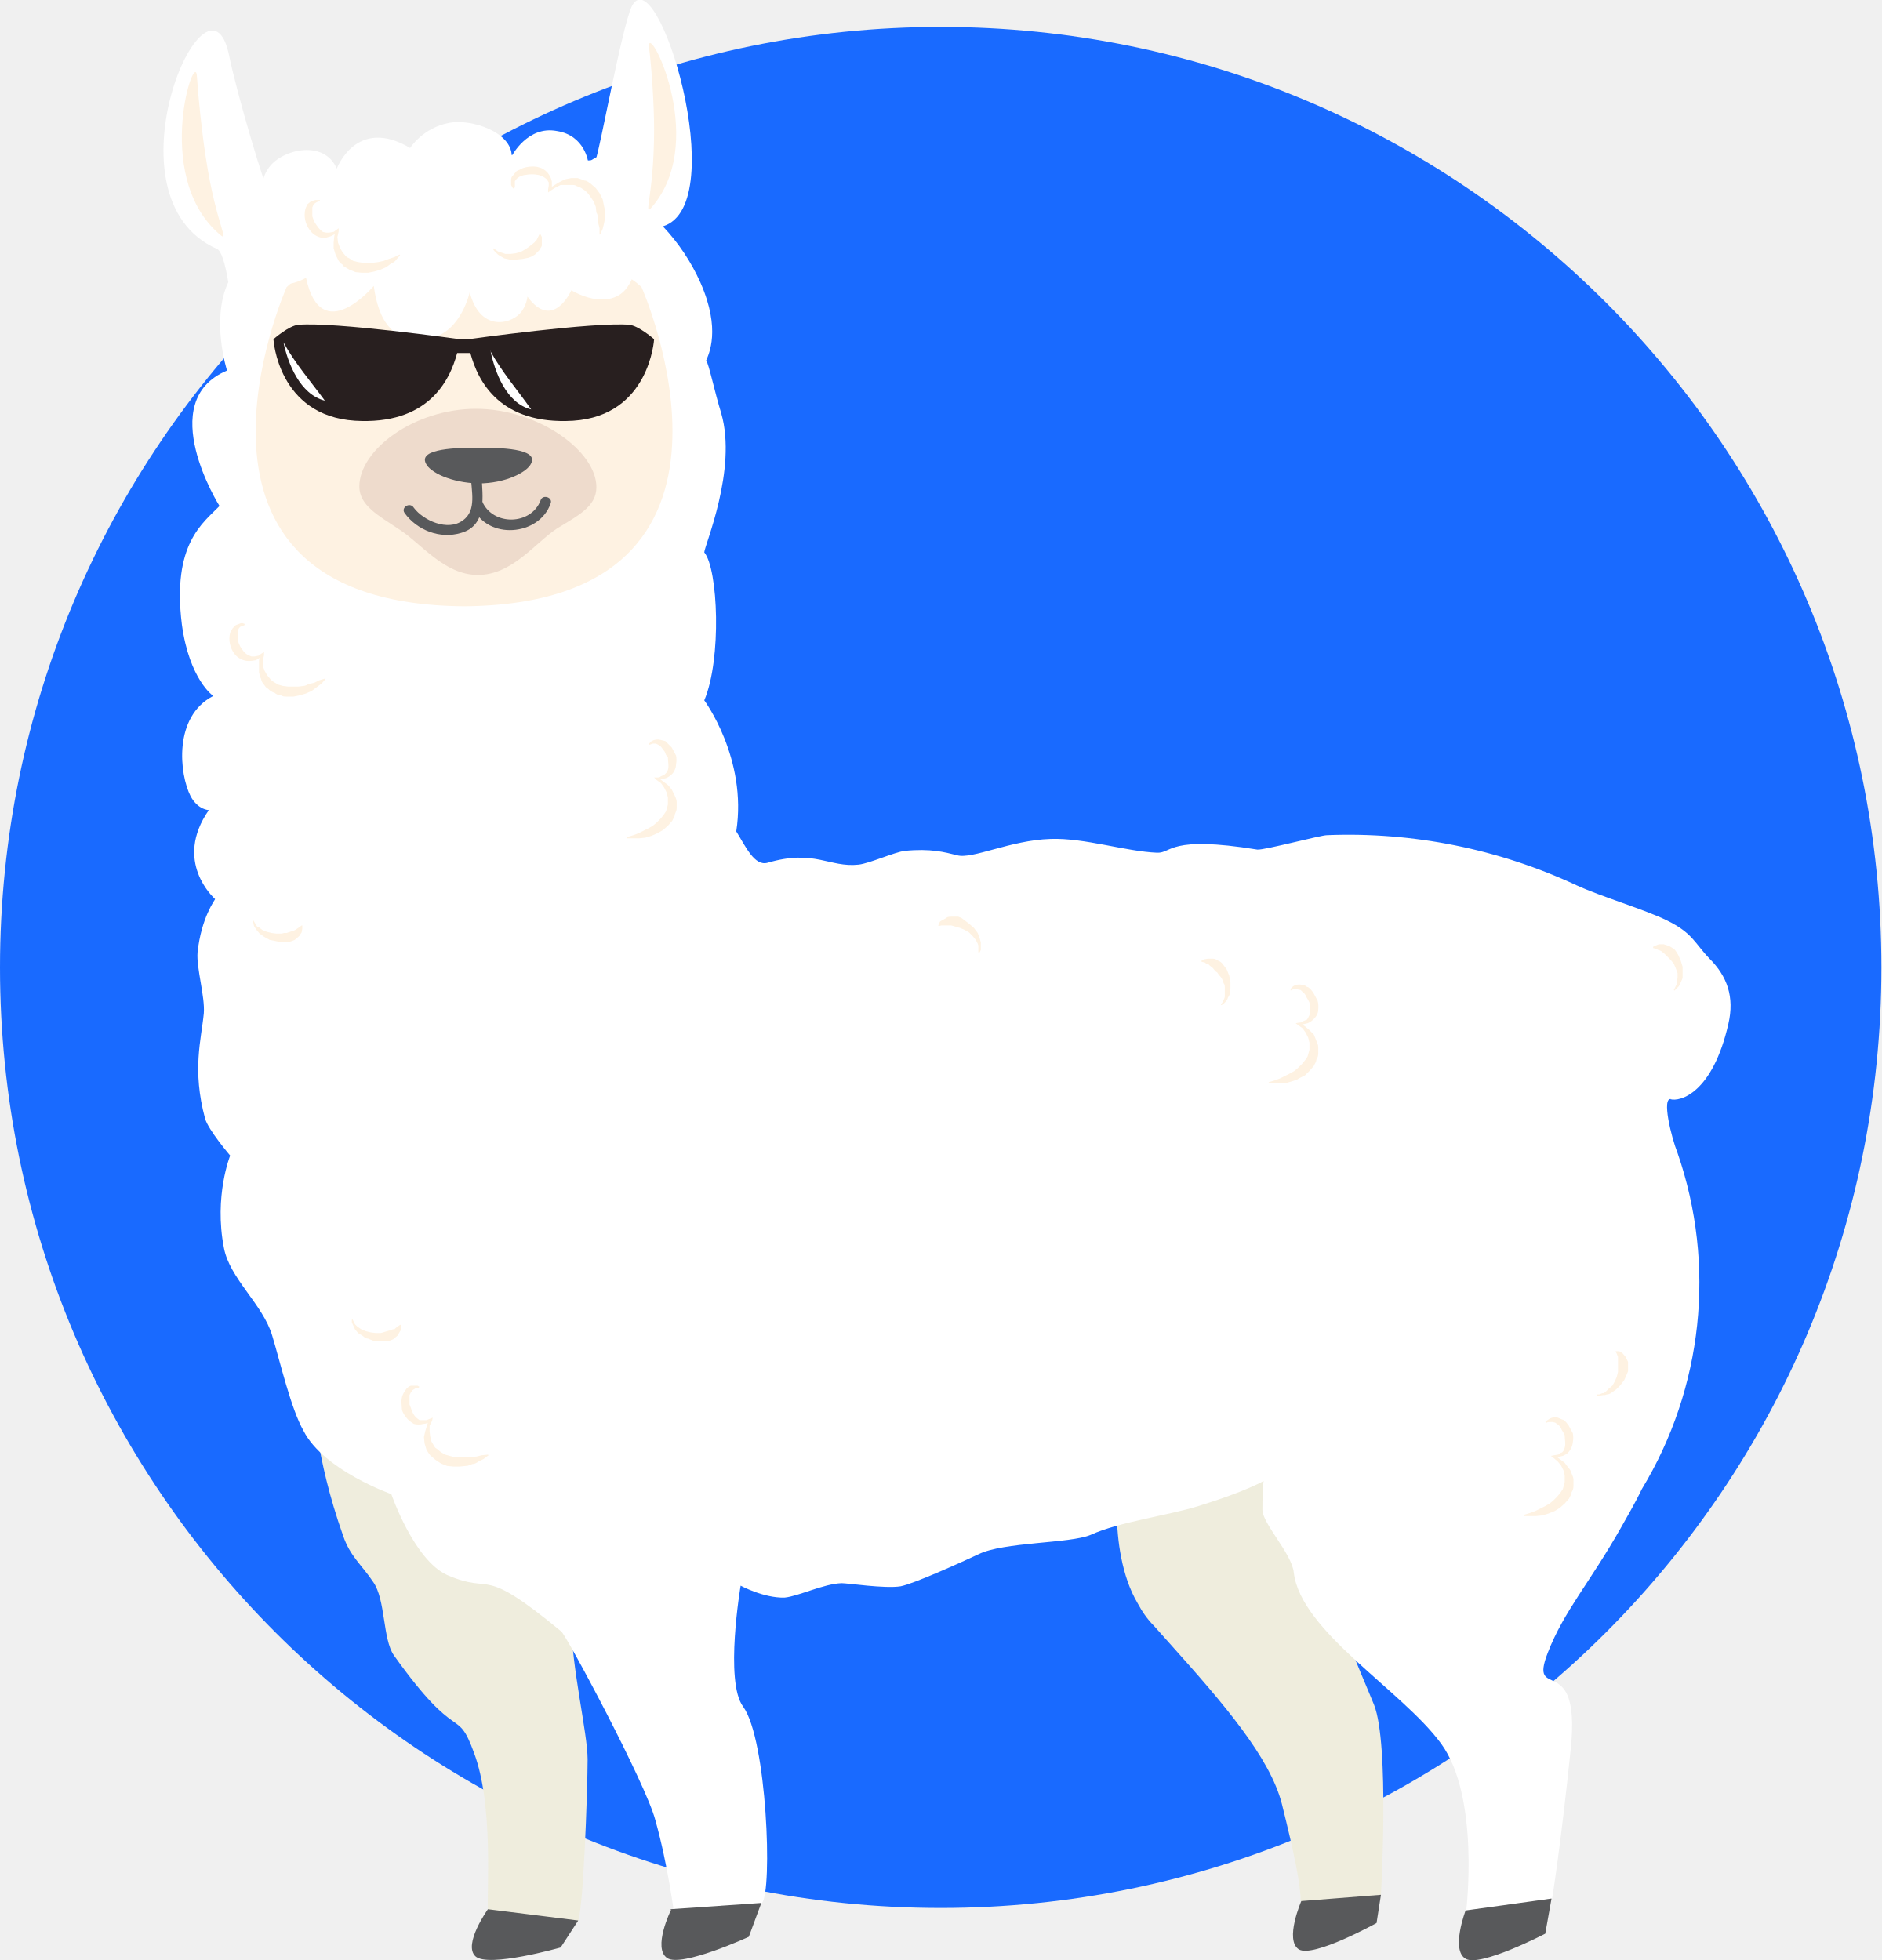
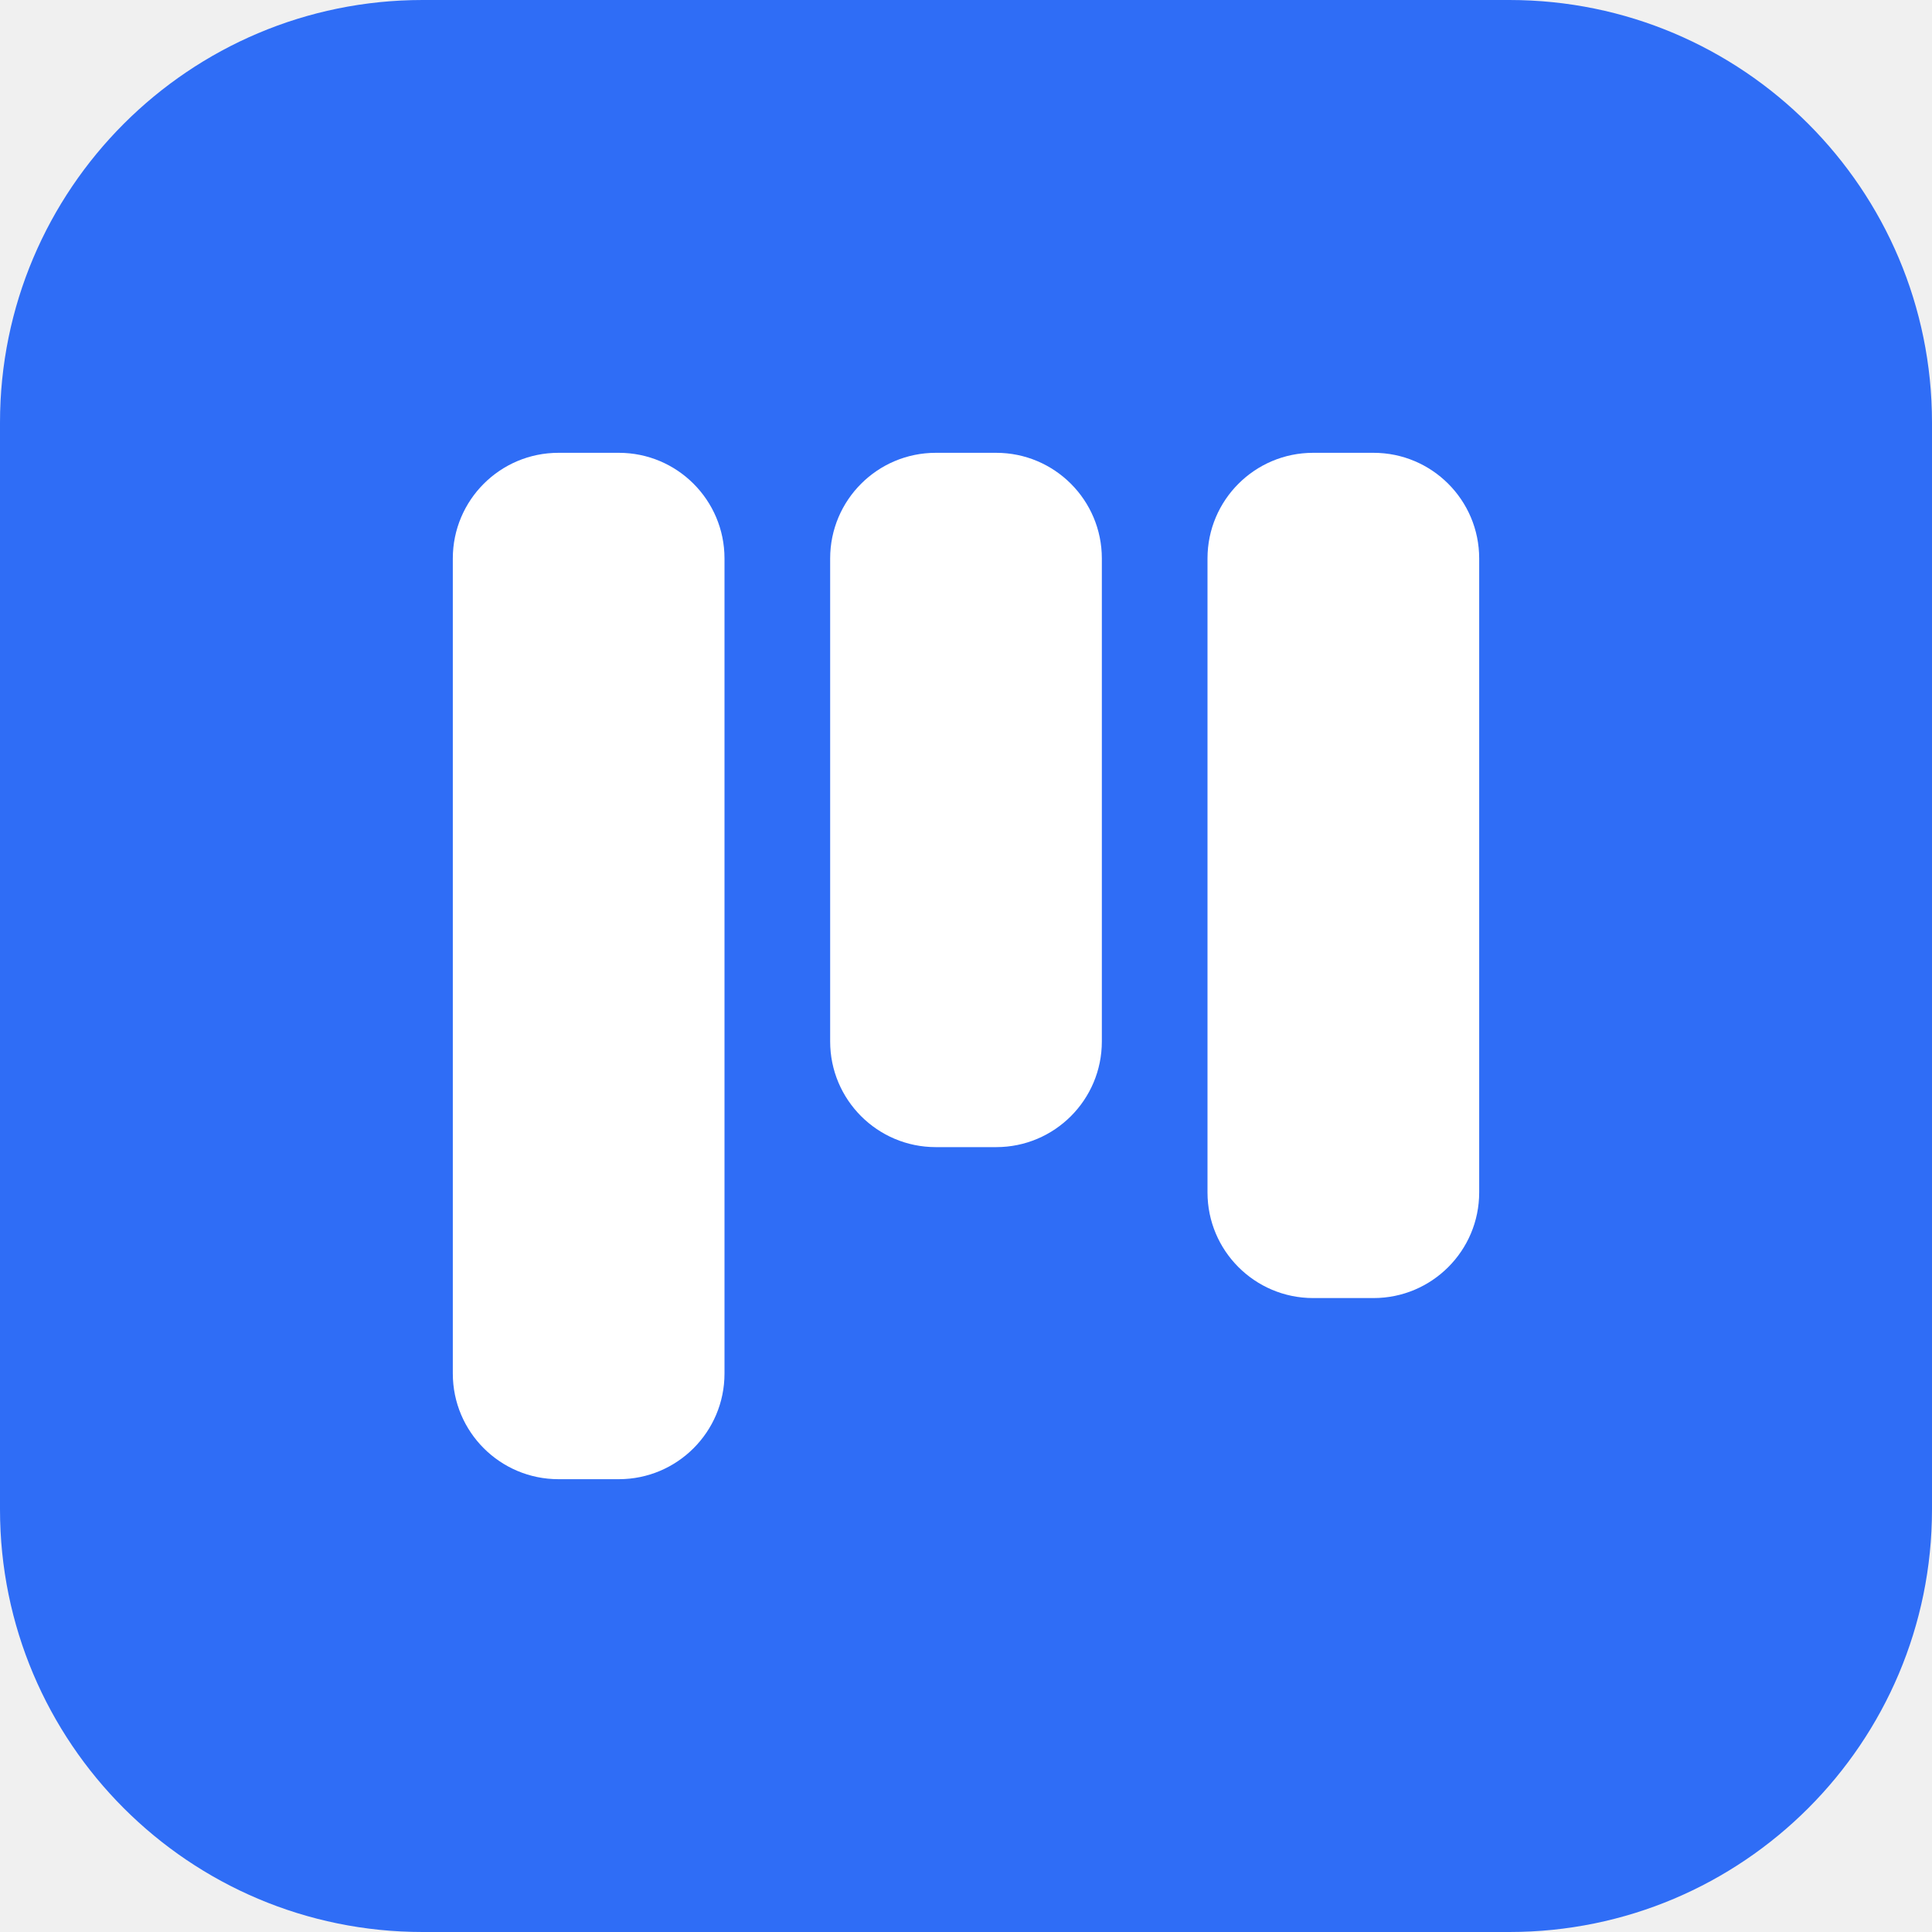
- <svg xmlns="http://www.w3.org/2000/svg" width="300" height="312.6" xml:space="preserve">
-   <circle cx="242.7" cy="828.8" r="150" fill="#196aff" transform="translate(-92.7 -674.5)" />
-   <path fill="#efeddd" d="M50 223.2s.2 9 4.7 21.7c1.1 3.3 3 4.7 4.8 7.4 2 2.8 1.5 9.1 3.3 11.7 10.4 14.6 10 7.9 12.8 15.6 3.1 8.3 2 21.9 2.2 25 0 1 14 2 14.2 2 1 0 1.7-21.7 1.7-26 0-4.2-2.6-14.8-2.6-22 0-7.3-41-35.4-41-35.4M179.6 228.2s-2.8 10.4-.8 20.3c.5 2.5 1.3 5 2.6 7.2.7 1.3 1.5 2.5 2.6 3.6l2.5 2.8c8.7 9.7 16 18.2 17.9 25.6 2 8 3 13 3 15.5 0 .5 12.8-1 12.8-1s1.4-24-1.1-30.3c-2.6-6.4-7.2-16.3-7.5-22.8-.3-6.6 3.9-29.1 1.3-28.4-2.6.8-33.3 7.5-33.3 7.5" />
-   <path fill="#fff" d="M266.3 175.3c1.6.5 6.8-1 9.3-12 1-4.3-.2-7.6-3-10.4-2.4-2.5-2.7-4.1-6.8-6.1-3.4-1.7-10.5-3.8-14.4-5.6a86 86 0 0 0-39.8-8c-1 0-10 2.4-11.1 2.3-14.2-2.3-13.6.6-16 .5-5-.2-11.6-2.4-17-2.2-6.4.2-12.5 3.3-14.9 2.6-2-.5-4.2-1.1-8.3-.7-1.7.2-5.6 2-7.4 2.2-4.7.5-7-2.5-14.5-.3-2.1.6-3.5-2.6-5-5 1.8-11.6-5.1-20.9-5.1-20.9 2.8-6.6 2.2-21 0-23.6 0-1 5.3-13.2 2.7-22.2-1-3.2-2-8-2.4-8.4.4-1 2.4-4.9-.9-12.4a32 32 0 0 0-6-9c11.2-3.4-1-43.4-5-35-1.6 3.6-5.1 23-5.7 24.3-.4 1-24-2.3-31.7-1.2-12.5 2-19.4 9-19.8 8.3-1.3-2.5-5.8-17.8-7-23.8-3.4-16-20.5 22.8-1.9 31 .7.3 1.3 2.3 1.8 5.3-2.8 6-.2 14.1-.2 14.1C24.5 64 35 80.7 35 80.7c-2.6 2.7-7.6 6-6 18.9 1.2 8.8 5 11.4 5 11.4-6.4 3.3-5.4 12.5-3.6 16 1.2 2.2 2.9 2.2 2.9 2.2-5.7 8.2.8 14 1 14.2 0 .1-2.2 2.9-2.8 8.5-.2 2.5 1.2 7 1 9.7-.4 4.2-1.9 9 .2 16.8.5 1.8 4 5.9 4 5.9s-2.6 6.5-1 14.7c.9 4.9 6.2 9 7.7 14 1.3 4.3 3 11.7 5 15.2 3.2 6.3 14 10.1 14 10.1s3.6 10.5 8.9 12.9c7.6 3.3 5-1.9 18.2 9 .8.6 13.5 24.3 15 30.1 2 7.1 3 15 3 15s10.5 2 14-1.8c1.7-1.9.8-26.1-3-31.3-3-4-.4-19.3-.4-19.3s3.7 2 7 1.9c2.2-.2 6.2-2.2 9.1-2.3 1 0 6.9.9 9.4.5 2.1-.4 9.4-3.7 12.4-5.1 4-2 14.6-1.7 17.9-3.1 4.6-2.1 12.4-3.1 17.2-4.6 7.5-2.3 10.4-4 10.4-4s-.2.7-.2 4.6c0 2.2 4.7 7 5 10 1.1 9.4 17.3 18.8 23.5 27.3 6.2 8.5 4 26.6 4 26.6l13.7-1.9s1.4-8.6 3-24.2c1.5-15.5-6.8-7-3.7-15 2.6-6.7 6.6-11 11.7-20 1-1.8 2.2-3.8 3.3-6.1a63.5 63.5 0 0 0 5.7-53.6c-1-2.5-2.6-9-1-8.6" />
-   <path fill="#fef2e2" d="M102.3 45.8c-7.2-7-28.3-5-28.3-5s-21.1-2-28.3 5c0 0-22.4 50.5 28.3 50.9 50.7-.4 28.3-50.9 28.3-50.9" />
-   <path fill="#eedbcc" d="M95.1 77.7c0-5.8-9.3-12.5-19.2-12.5-9.8 0-18.6 6.5-18.6 12.4 0 3 3 4.6 6.3 6.8 3.5 2.2 7.2 7.3 12.6 7.3 5.5 0 9.1-5.1 12.6-7.4 3.4-2.1 6.3-3.5 6.3-6.6" />
-   <path fill="#fff" d="M103.7 35.5c-.2-2-1.8-3.7-3.7-3.6 1-1.6 1.6-5.4-1.8-7-2-1-4.4 1-4.4 1s-.5-4.3-5-5c-4.7-.9-7.2 4-7.2 4 0-3.8-6.4-6-10-5.3-4.2.8-6.2 4-6.2 4-8.6-5.1-11.7 3.3-11.7 3.3-2-4.7-8.7-3.1-10.8-.2-2.7 3.7.6 6.7.6 6.7s-5.8 4.2-3.2 9c3 5.3 8.5 1.9 8.5 1.9 2.4 11.3 10.8 1.3 10.8 1.3.7 5.3 3 9.8 9.5 8.2 4.5-1.2 5.8-7.2 5.8-7.2 1.6 6.2 6.3 5.2 8 3.4 1.1-1.2 1.2-2.7 1.2-2.7 4.1 5.6 7-1 7-1 3.7 2.1 7.3 2 9-.6 1-1.4 1.3-3 .8-5.6 1.5-.5 3.1-1.8 2.8-4.6" />
-   <path fill="#58595b" d="M76.3 71.4c-3.3 0-9.6.1-8.4 2.5.6 1.4 4 3.1 8.4 3.2 4.3 0 7.8-1.8 8.4-3.2 1.2-2.4-5.1-2.5-8.4-2.5" />
-   <path fill="#fef2e2" d="m51 32-.6.3-.4.3-.2.5v1.4a6.1 6.1 0 0 0 .4 1c.4.6.7 1.1 1.3 1.5l.5.1h.5l.6-.1c.2 0 .3-.2.5-.3l.4-.3v.5l-.2.9.1.9.3.8.4.7.5.6.2.2.4.2.6.4.8.2.7.1H59.5l.8-.1.9-.2.8-.3.9-.3.8-.4.1.1-.6.7c-.2.3-.5.5-.8.6l-.8.6-.9.4-1 .3-1 .2h-1l-1-.1-1-.4-1-.6c0-.2-.2-.3-.4-.4l-.3-.4-.5-1-.3-1v-.9l.1-1 .2-.9.4.3-1.2.6-.7.2a3 3 0 0 1-.8 0 3 3 0 0 1-1.8-1.2 4 4 0 0 1-.7-3.4l.3-.7.6-.5.7-.2h.7v.2M39 99.7l-.5.2c-.2 0-.3.2-.4.3l-.2.4v1.5a5.9 5.9 0 0 0 .4 1c.3.5.7 1.1 1.3 1.4l.5.2h.5l.5-.1c.2 0 .4-.2.5-.3l.5-.3v.5l-.2.9v.8l.3.8.4.7.5.6.3.3.3.2.7.4.7.2.8.1H47.6l.8-.1c.3 0 .6-.2.8-.3l.9-.2.8-.4 1-.3v.1l-.6.7-.8.6-.8.6-.9.4-1 .3-1 .2h-1c-.4 0-.7 0-1-.2-.4 0-.8-.2-1-.4-.4-.1-.7-.3-1-.6l-.4-.3-.3-.4c-.3-.3-.4-.6-.5-1-.2-.3-.2-.6-.3-1v-1.9l.3-.9.3.2-1.1.7-.7.1a3 3 0 0 1-.8 0 3 3 0 0 1-1.9-1.1 4 4 0 0 1-.7-3.4l.4-.7.5-.5.8-.3h.3l.3.1v.2M81.9 30.1l-.2-.2-.2-.4v-.7c0-.2 0-.5.2-.7l.5-.6c.1-.2.3-.3.6-.4l.6-.3a5 5 0 0 1 2.2-.2l.7.2c.4.2.9.5 1.2 1A2.8 2.8 0 0 1 88 29v1.3l-.5-.2.8-.5.8-.5 1-.5 1-.2h1l.6.2.5.2c.4 0 .7.3 1 .5l.8.7.6.8.5 1 .2 1 .2.9v1l-.2 1-.2.8-.4.9h-.1v-1l-.2-.8-.1-.9c0-.3 0-.5-.2-.8L95 33l-.3-.8-.4-.6-.5-.7-.5-.5-.6-.4-.4-.2-.3-.1c-.3-.2-.5-.2-.8-.2H89.4l-.8.4-.8.5-.4.3v-.5l.1-.6v-.5l-.3-.5-.4-.3c-.6-.4-1.3-.5-2-.5a4.8 4.8 0 0 0-1 .1c-.4 0-.7.2-1 .3l-.4.3-.3.4v1l-.2.1M103.4 118.7l.2-.2.3-.3a1.9 1.9 0 0 1 1.4-.2l.8.2.5.5.5.5.7 1.3a3.8 3.8 0 0 1 0 1.4c0 .5-.2 1-.5 1.4a2.8 2.8 0 0 1-1.1.8l-1.3.3v-.4l.8.6.8.6.6.7.5 1c.1.3.3.6.3 1v1c0 .4-.2.7-.3 1 0 .4-.3.7-.4 1l-.7.8-.8.7-.9.5-.9.4-1 .3-1 .1H100v-.2l1-.3.8-.3.8-.4.8-.4.7-.4.6-.5.6-.6.5-.6.4-.6.2-.7.1-.4v-1.1l-.2-.8-.4-.8-.5-.7-.7-.5-.4-.4h.5c.2 0 .4 0 .6-.2l.5-.2.4-.4.2-.4c.2-.6 0-1.3 0-2a5 5 0 0 0-.3-.4l-.2-.5-.6-.8-.4-.3-.4-.2h-.5l-.6.2M205.7 157.8l.2-.2.3-.3a1.8 1.8 0 0 1 1.5-.2c.2 0 .5.1.7.3.2 0 .4.2.6.4l.4.5.7 1.3a3.8 3.8 0 0 1 .1 1.4c0 .5-.2 1-.6 1.4a2.8 2.8 0 0 1-1.1.8l-1.3.3v-.4l.9.6.7.6.7.7.4 1c.1.3.3.6.3 1v1c0 .4-.1.7-.3 1 0 .4-.3.7-.4 1l-.7.8-.7.7-1 .5c-.2.2-.6.3-.9.4l-1 .3-.9.1h-2v-.2l1-.3.8-.3.8-.4.8-.4.7-.4.6-.5.6-.6.5-.6.4-.6.2-.7.1-.4v-1.1l-.2-.8-.4-.8-.5-.7-.7-.5-.4-.3.5-.1c.2 0 .4 0 .6-.2l.5-.2c.2 0 .3-.2.4-.4l.2-.4c.2-.6.1-1.3 0-2l-.2-.4-.3-.5c-.1-.3-.3-.6-.6-.8l-.3-.3-.5-.1h-.5c-.2 0-.4 0-.6.2v-.2M246.4 226.8l.2-.2.3-.2a1.8 1.8 0 0 1 1.5-.3l.7.3c.2 0 .4.2.6.4l.4.5.7 1.3a3.8 3.8 0 0 1 0 1.4 2.8 2.8 0 0 1-1 1.9l-.6.3-1.3.3v-.4l.8.6.8.6.6.8c.2.2.4.5.5.9.1.3.3.6.3 1v1c0 .4-.1.7-.3 1 0 .4-.3.7-.4 1l-.7.8-.8.7-.8.5-1 .4-1 .3-1 .1H243v-.2l1-.3.8-.3.8-.4.8-.4.7-.4.6-.5.6-.6.5-.6.4-.6.2-.7.1-.4v-1.1l-.2-.8-.4-.8-.5-.6-.7-.6-.4-.3.5-.1.6-.1c.2 0 .3-.2.5-.3.2 0 .3-.2.4-.3l.2-.5c.2-.6 0-1.3 0-2l-.2-.4-.3-.5c-.1-.3-.3-.6-.6-.8l-.4-.3-.4-.1h-.5c-.2 0-.4 0-.6.2v-.2M66.9 221.2l-.3-.2h-1.1a2 2 0 0 0-.7.5l-.4.6a3 3 0 0 0-.3.7l-.1.7.1 1.4a3.8 3.8 0 0 0 .7 1.2c.3.4.7.7 1.2 1a2.9 2.9 0 0 0 1.5 0c.4 0 .8-.2 1.2-.4l-.3-.3-.3.9-.3 1-.2.9.1 1 .3 1 .3.5.3.4.8.7.9.6 1 .4 1 .1h1l1-.1c.4 0 .7-.2 1-.3.4 0 .7-.2 1-.4l.8-.4.8-.6-.1-.1-1 .1-.8.2-1 .1c-.2 0-.5.1-.8 0H72.5l-.8-.2-.7-.2-.7-.4-.6-.5-.3-.2-.2-.3-.4-.7-.2-.8-.1-.8v-.9l.4-.8.1-.5-.5.2-.5.2h-1.1l-.4-.3c-.5-.4-.8-1-1-1.7l-.2-.5v-1.5l.2-.4.3-.4.5-.3h.5v-.2M78.7 39.6a153.2 153.2 0 0 0 .7.5l.3.1.3.1.6.2h.8l.8-.1.8-.2.7-.4.3-.2.3-.2.5-.4.5-.4c0-.1 0-.2.2-.2l.1-.2.2-.4.2-.4h.2l.2.4V39.1c0 .3-.3.5-.4.8l-.7.7-.5.3-.5.2-1 .2-1 .1h-1l-.9-.2-.7-.4-.3-.2-.2-.2-.4-.4-.2-.3.1-.1M31.4 12.2c-.2-4.7-7 15.4 3.2 24.8 2.5 2.3-.1-.6-1.8-12-.6-3.8-1.2-9.6-1.4-12.8M103.5 7.6c-.5-4.7 9.4 14.2.8 25-2.1 2.6 0-.6 0-12 0-4-.4-9.8-.8-13" />
-   <path fill="#58595b" d="M75.1 75.9c0 2.3 1 5.5-1.3 7.1-2.4 1.8-6.3 0-7.8-2-.6-1-2.1-.1-1.5.8 2 2.8 5.7 4.2 9 3.2 4.3-1.2 3.4-6 3.3-9.1 0-1.1-1.7-1.1-1.7 0" />
-   <path fill="#58595b" d="M75.4 80.9c2.3 5.3 10.6 4.6 12.4-.6.4-1-1.3-1.5-1.6-.5-1.5 4-7.6 4.1-9.3.2-.4-1-2-.1-1.5.9" />
-   <path fill="#fef2e2" d="M40.4 146.8a40.2 40.2 0 0 0 .6 1l.3.1.5.4.7.3.8.2.8.1h.8l.4-.1h.4l.6-.2.6-.2.2-.1.3-.2.3-.2.4-.3h.1v.5l-.1.6-.4.6-.7.6c-.3.1-.6.3-1 .3l-.5.1H45l-1-.2-1-.2-.9-.5-.7-.5-.5-.6-.2-.3-.2-.3-.1-.5-.1-.4h.1M56.2 210.4a56.7 56.7 0 0 0 .4.8l.2.2.2.2.6.4.7.3.8.2.8.1h.8l.4-.1.3-.1.7-.2c.2 0 .4 0 .5-.2h.3l.2-.2.4-.3.3-.2h.2v.5c0 .2 0 .3-.2.5l-.4.7-.7.6c-.3.1-.6.3-1 .3h-2l-1-.4c-.3 0-.6-.2-.8-.4l-.8-.5-.5-.6a319 319 0 0 0-.5-1.1v-.4M194.7 160.2l.2-.3.2-.4.1-.2.1-.3v-1.5c0-.2 0-.5-.2-.7 0-.3-.2-.5-.3-.8l-.5-.6-.2-.3-.3-.2-.4-.5-.5-.4-.2-.2h-.2l-.4-.3-.5-.1v-.2l.4-.2.6-.1h.8c.3 0 .5.1.8.3.3.1.6.3.8.6l.3.4.3.4.4 1 .2 1v1l-.1.8c0 .3-.2.5-.3.7l-.1.3-.2.3-.4.4-.3.2h-.1M254.6 222.4h.4l.5-.2h.2l.3-.2.5-.5.6-.5.4-.7.3-.7.2-.8v-2.4l-.2-.5-.2-.4h.6l.5.3.5.6.4.8v1.5l-.2.5-.4.9-.6.8-.7.7-.7.5c-.3.2-.5.3-.8.3l-.3.1h-.3l-.6.1h-.4v-.2M266.9 157.9l.2-.4.2-.4.1-.2v-.3l.1-.7v-.7l-.3-.8-.3-.7-.5-.6-.3-.3-.3-.3-.4-.4-.5-.4-.2-.1-.3-.1-.4-.2-.4-.1v-.2l.4-.2.5-.2h.8l.9.3.8.5.3.4.3.5.4.9.3 1v1.8l-.3.7-.2.4-.1.2-.4.4-.3.3-.1-.1M156 151.9v-1.1l-.1-.3-.3-.6-.5-.6-.6-.6-.7-.4-.7-.3-.4-.1-.3-.1-.7-.2H150.1l-.4.1-.1-.1.2-.4c0-.2.2-.3.4-.4l.7-.4c.2-.2.5-.2.9-.2h1l.5.2.4.3.8.6.8.7.6.8.3.8.2.7v1.2l-.2.4h-.1" />
-   <path fill="#281f1f" d="M100.4 51.8c-5.6-.5-25.7 2.3-25.7 2.3h-1.4s-20-2.8-25.7-2.3c-1.5.1-4 2.3-4 2.3s.7 12.2 13 13c11.6.7 15.1-6.3 16.3-10.8H75c1.2 4.5 4.7 11.5 16.4 10.8 12.2-.8 12.9-13 12.9-13s-2.5-2.2-4-2.3" />
-   <path fill="#fff" d="M45.2 54.6c1.8 3.3 4.4 6.3 6.6 9.3-4-1-5.9-6-6.6-9.3M78.2 56c1.8 3.3 4.4 6.3 6.5 9.3-4-1-5.8-6-6.5-9.4" />
-   <path fill="#58595b" d="M77.8 304.5s-4 5.6-2 7.5c2 1.9 13.6-1.4 13.6-1.4l2.8-4.3-14.4-1.8M207.5 303.2s-2.7 6.2-.4 7.7c2.3 1.4 12.4-4.2 12.4-4.2l.7-4.5-12.7 1M107 304.6s-3 6.1-.6 7.7c2.3 1.5 13-3.4 13-3.4l2-5.4-14.5 1M233.7 304.7s-2.4 6.3 0 7.7c2.3 1.4 12.7-4 12.7-4l1-5.6-13.7 1.9" />
+ <svg xmlns="http://www.w3.org/2000/svg" viewBox="0 0 64 64" role="img" aria-label="ProjectOS">
+   <rect width="64" height="64" rx="14" fill="#2f6df6" />
+   <g fill="#ffffff">
+     <rect x="15" y="15" width="9" height="34" rx="3.5" />
+     <rect x="27.5" y="15" width="9" height="23" rx="3.5" />
+     <rect x="40" y="15" width="9" height="28" rx="3.5" />
+   </g>
</svg>
